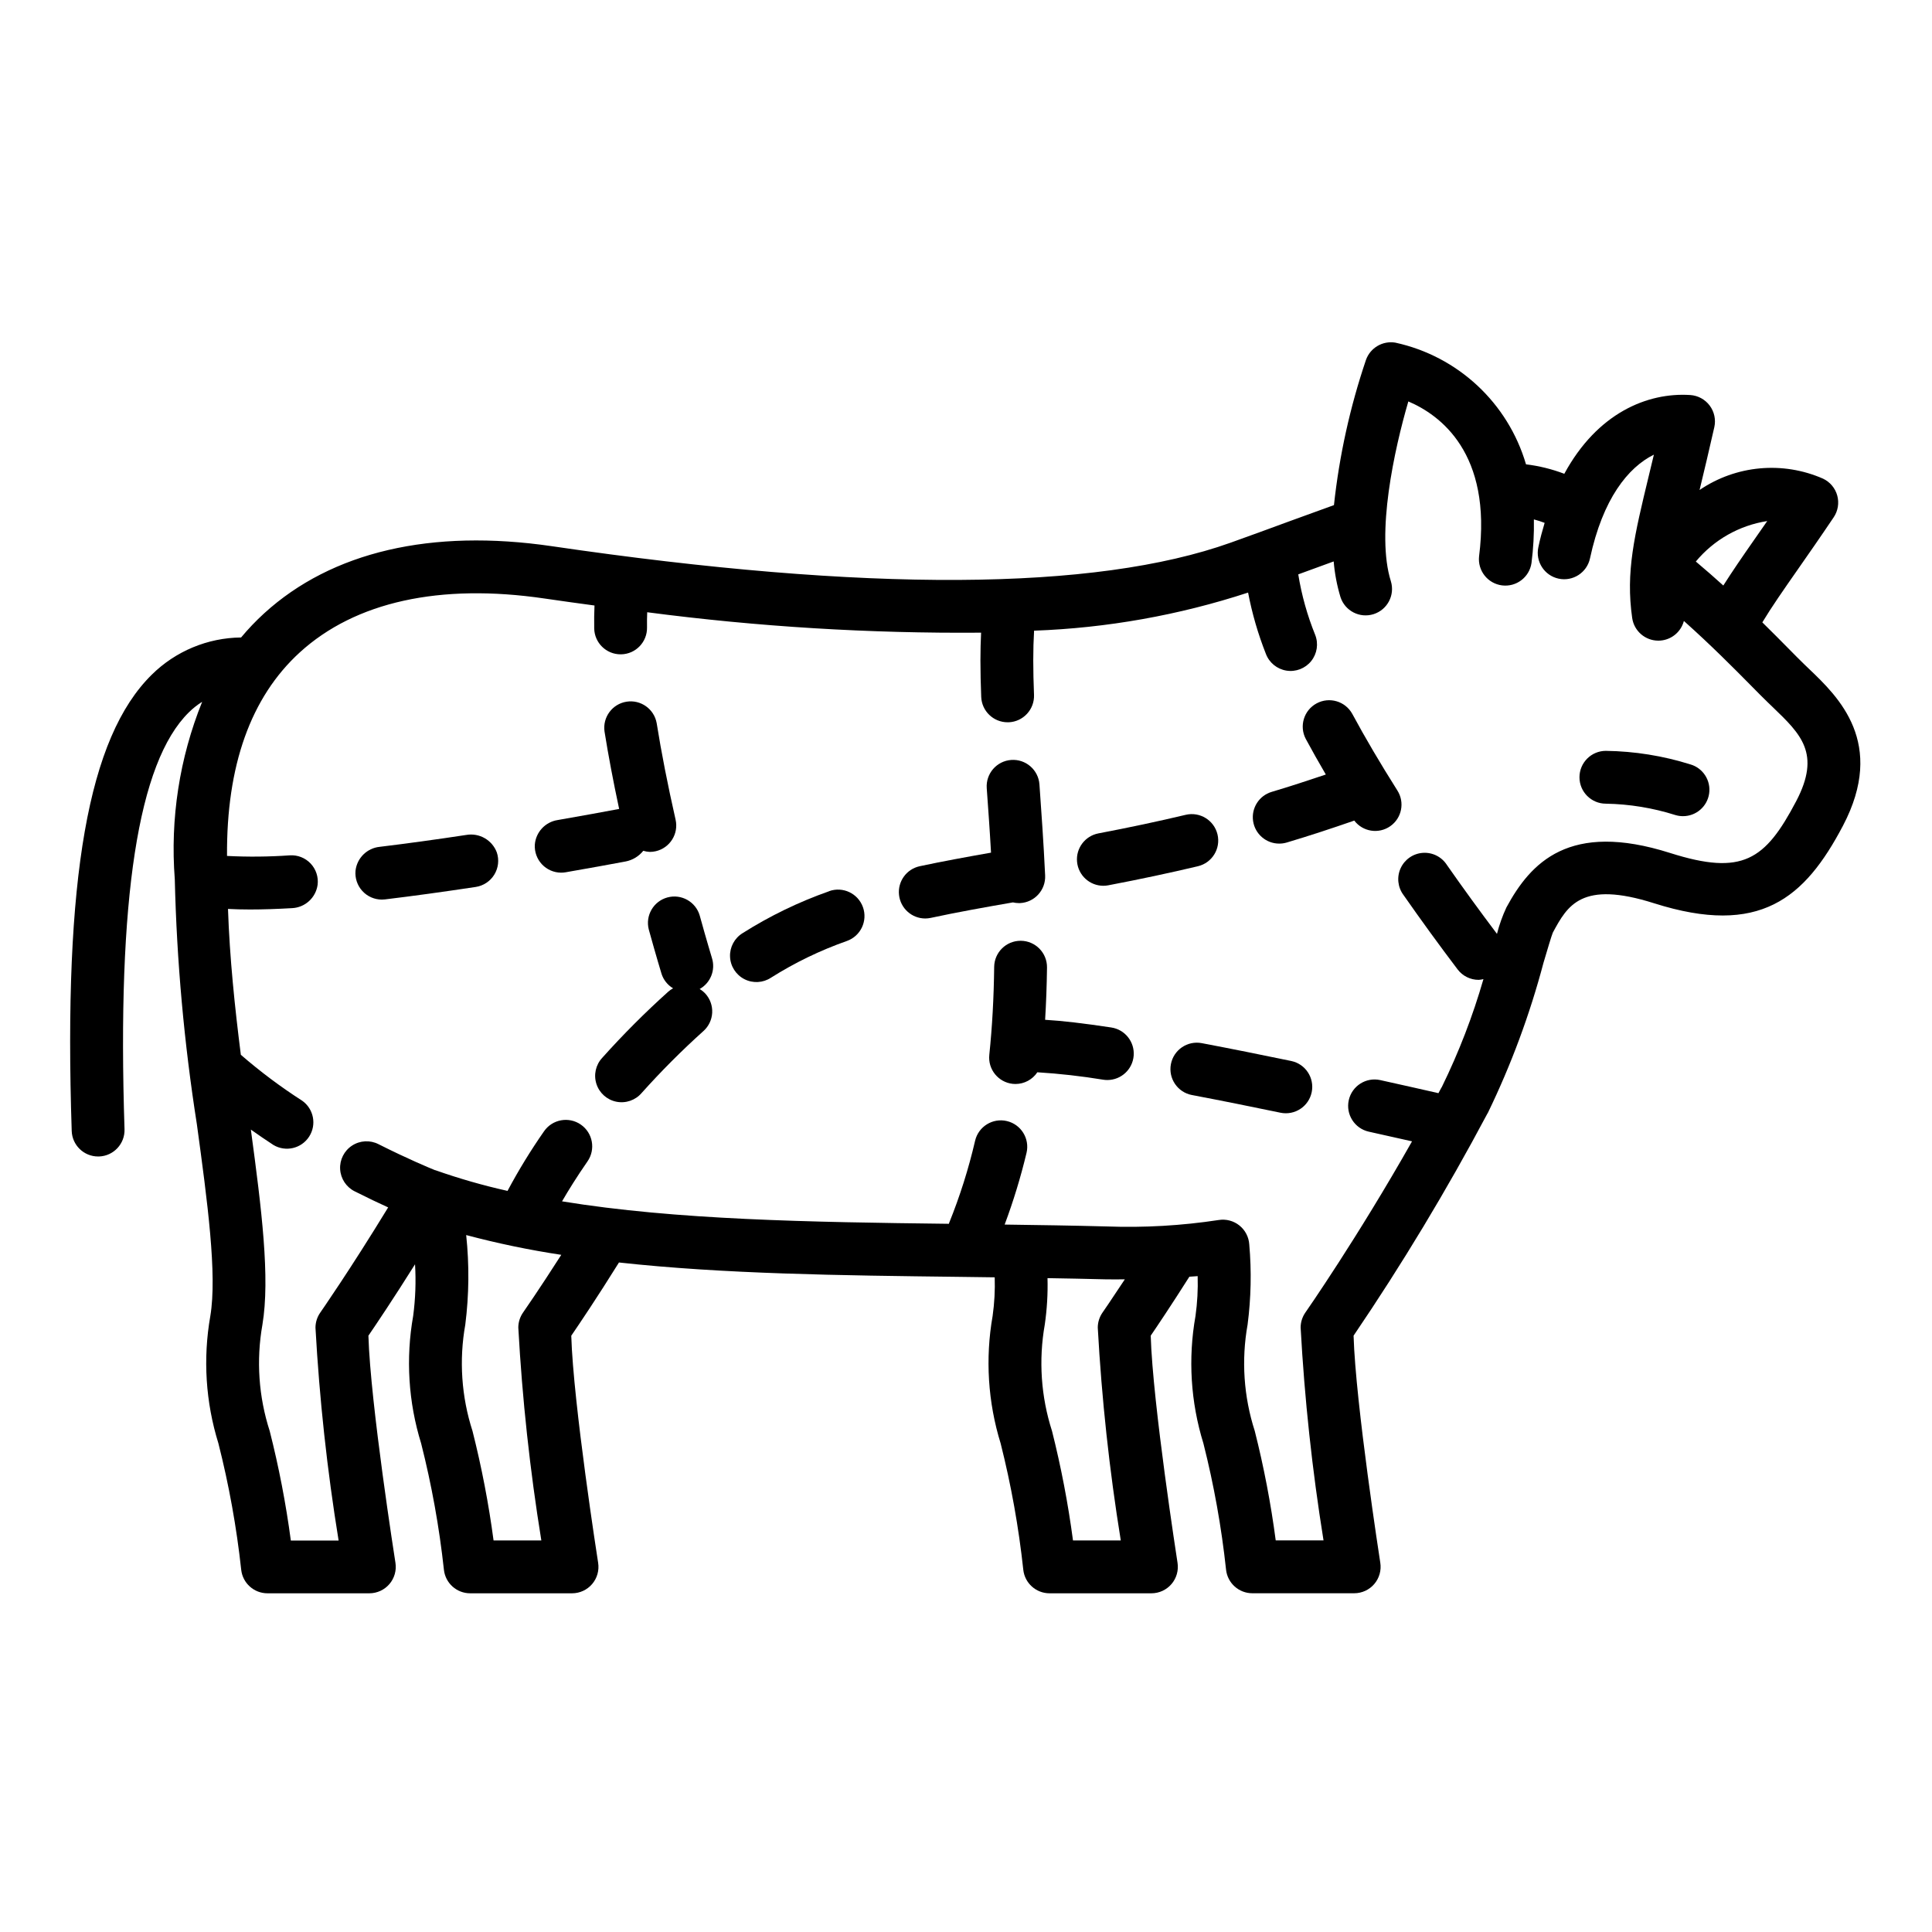
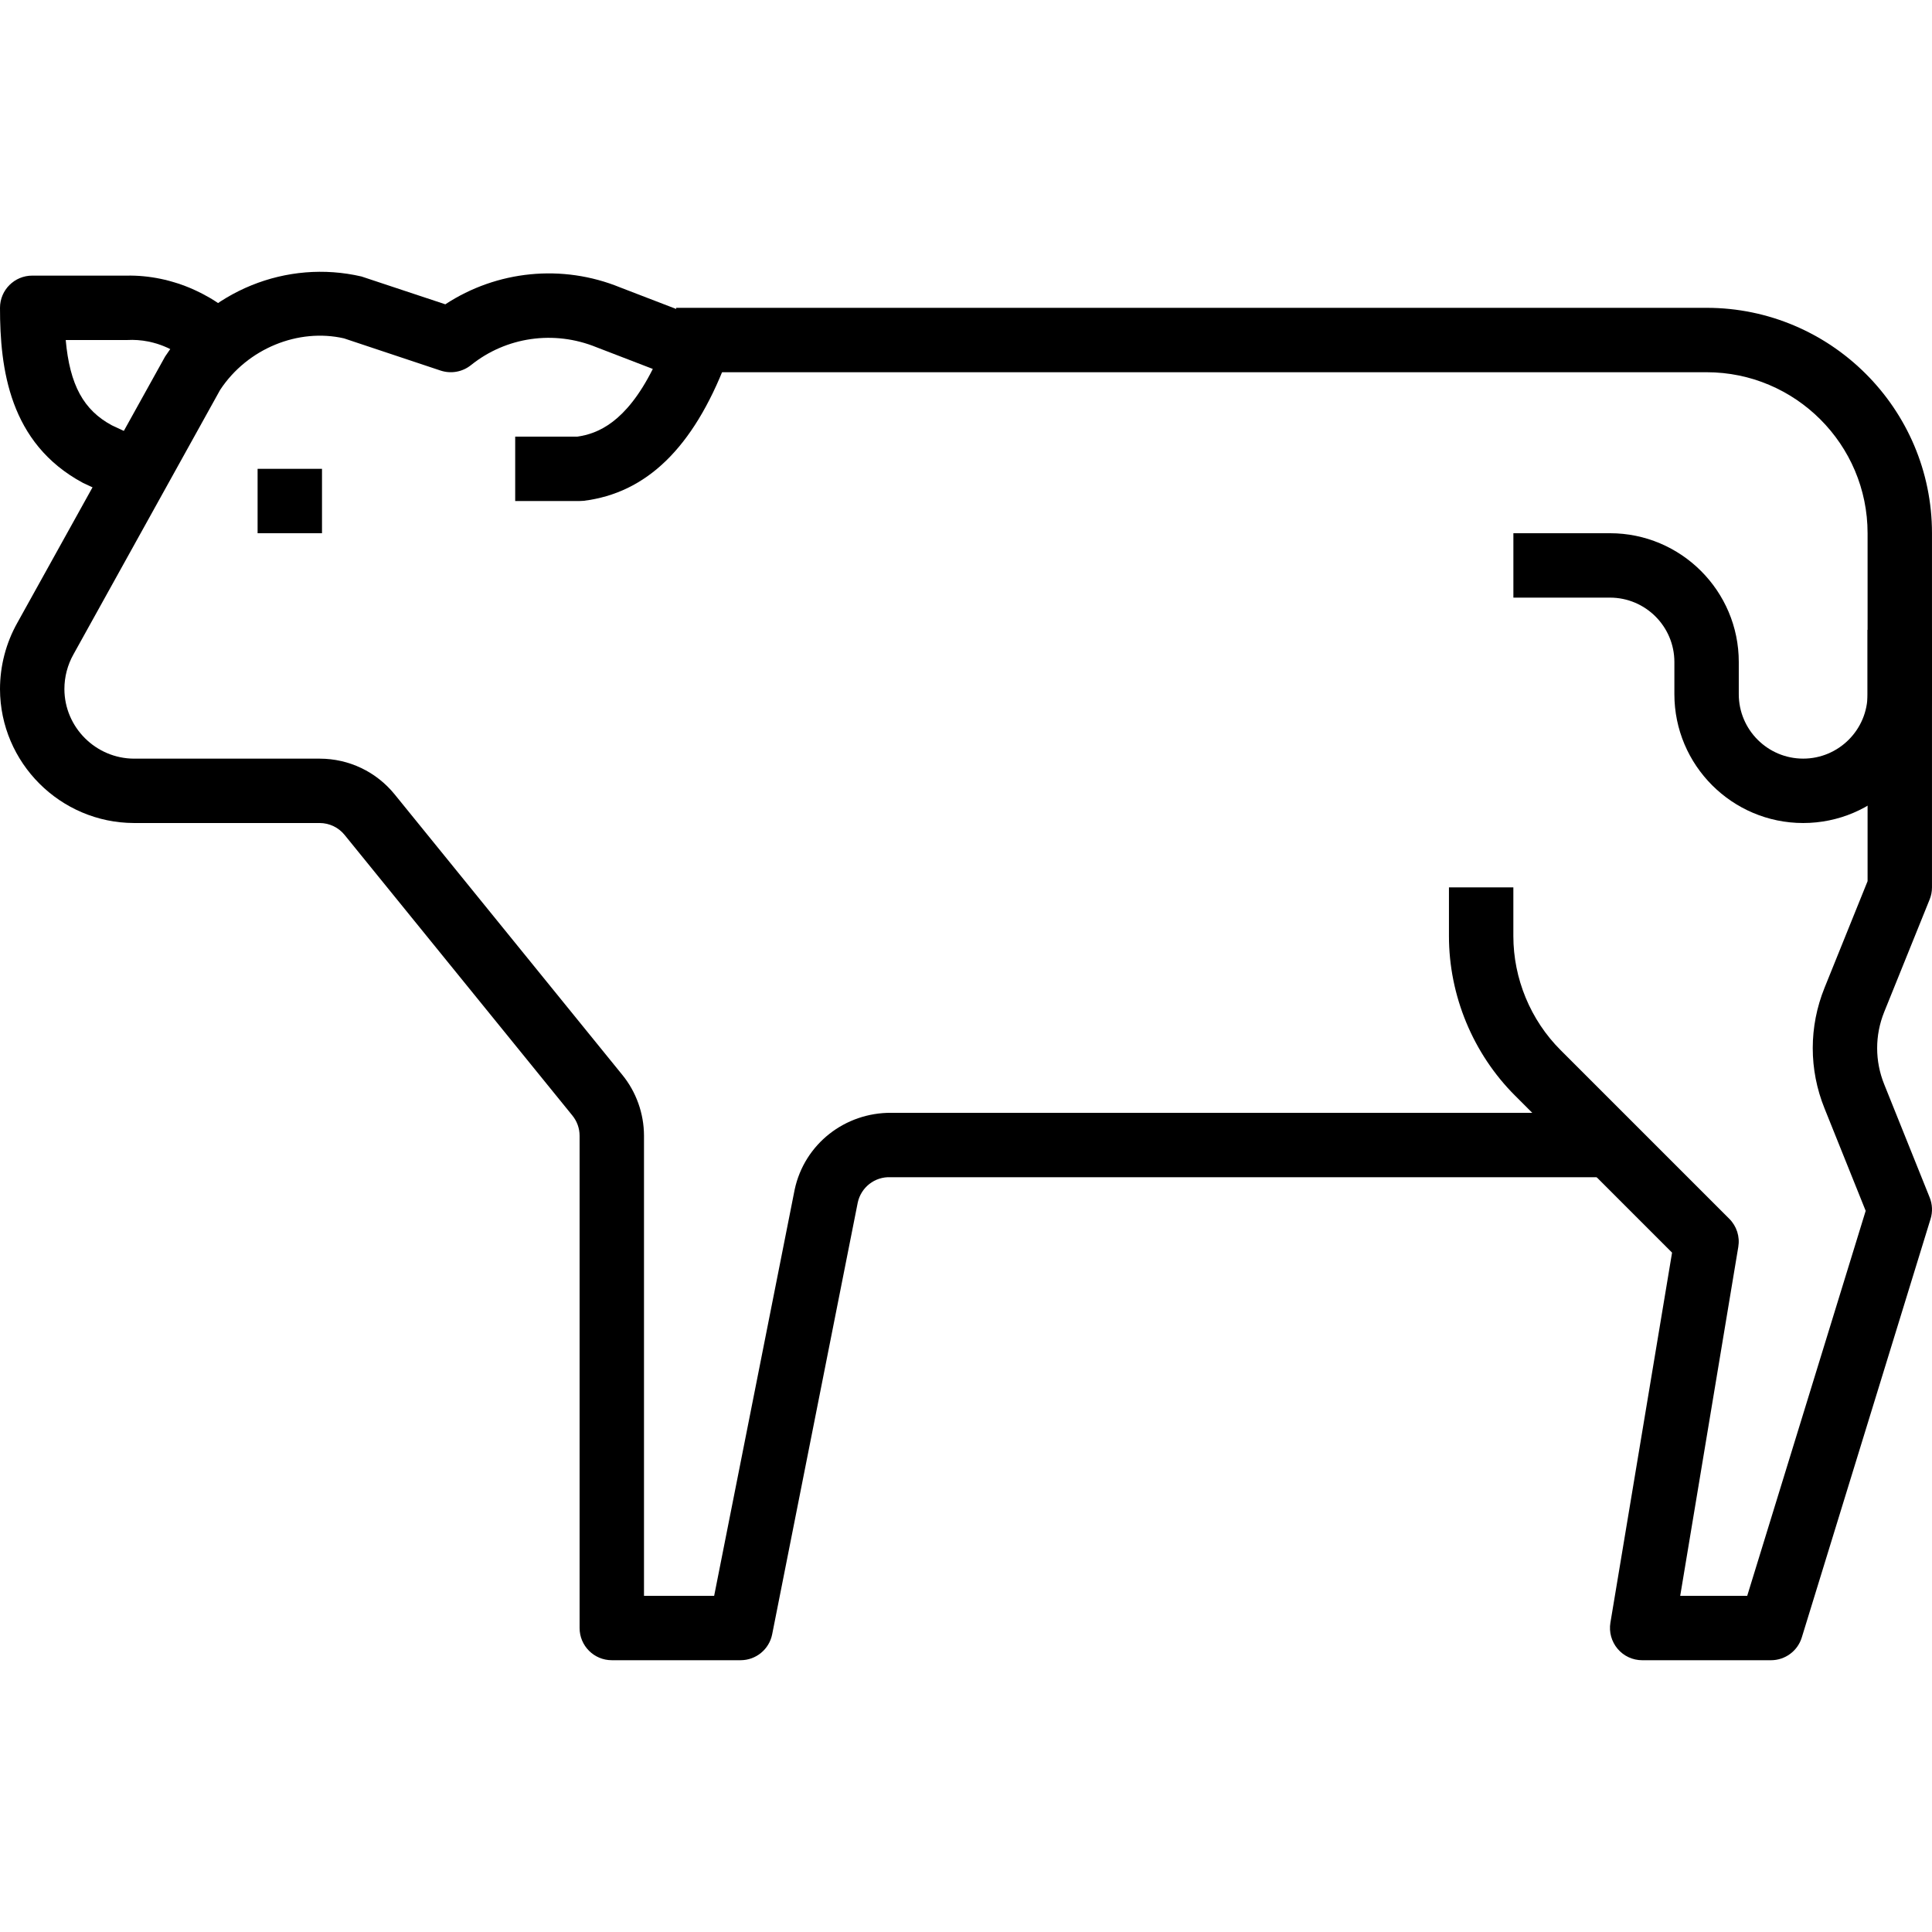
- <svg xmlns="http://www.w3.org/2000/svg" width="512" height="512" viewBox="0 0 128 128">
+ <svg xmlns="http://www.w3.org/2000/svg" version="1.1" id="Capa_1" x="0px" y="0px" viewBox="0 0 512.005 512.005" style="enable-background:new 0 0 512.005 512.005;" xml:space="preserve">
  <g>
-     <path d="M119.869,44.331l-.334-.321c-.288-.277-.648-.642-1.076-1.076-.471-.478-1.046-1.058-1.7-1.7.608-1.01,1.385-2.126,2.365-3.529.689-.988,1.473-2.11,2.362-3.432a1.749,1.749,0,0,0-.706-2.561,8.486,8.486,0,0,0-8.179.751l.029-.12c.281-1.168.6-2.5.948-4.042a1.751,1.751,0,0,0-1.59-2.129c-2.844-.185-6.164,1.192-8.349,5.218a10.769,10.769,0,0,0-2.537-.627A11.588,11.588,0,0,0,92.441,22.7,1.758,1.758,0,0,0,90.5,23.842a45.082,45.082,0,0,0-2.122,9.623c-.945.339-1.922.694-2.969,1.078-1.216.447-2.5.92-3.872,1.409-8.995,3.214-24.124,3.294-44.967.236-8-1.172-14.591.366-19.068,4.446a16.309,16.309,0,0,0-1.529,1.6A8.538,8.538,0,0,0,10.055,44.7C5.838,48.847,4.2,58.169,4.751,74.927A1.75,1.75,0,0,0,6.5,76.62h.058a1.75,1.75,0,0,0,1.692-1.806c-.5-15.273.894-24.307,4.26-27.617a5.147,5.147,0,0,1,.883-.7A26.058,26.058,0,0,0,11.58,58.25a123.317,123.317,0,0,0,1.463,16.233c.7,5.124,1.351,9.963.891,12.711a17.951,17.951,0,0,0,.536,8.434,60.675,60.675,0,0,1,1.511,8.377,1.75,1.75,0,0,0,1.739,1.555h6.75a1.75,1.75,0,0,0,1.729-2.023c-.017-.109-1.659-10.534-1.791-15.044.529-.774,1.657-2.45,3.089-4.731a17.872,17.872,0,0,1-.123,3.419,17.96,17.96,0,0,0,.529,8.455,60.846,60.846,0,0,1,1.508,8.369,1.749,1.749,0,0,0,1.739,1.555H37.9a1.749,1.749,0,0,0,1.728-2.022c-.017-.109-1.649-10.534-1.78-15.044.538-.786,1.7-2.507,3.16-4.851,6.94.763,14.621.857,22.563.952.768.009,1.554.021,2.331.031a14.867,14.867,0,0,1-.138,2.558,18.035,18.035,0,0,0,.532,8.449,61.01,61.01,0,0,1,1.5,8.372,1.749,1.749,0,0,0,1.739,1.555h6.75a1.751,1.751,0,0,0,1.729-2.022C78,103.429,76.369,93,76.238,88.492c.461-.675,1.38-2.045,2.561-3.907.179-.017.372-.019.549-.038a15.59,15.59,0,0,1-.144,2.644,17.918,17.918,0,0,0,.525,8.439A60.5,60.5,0,0,1,81.23,104a1.75,1.75,0,0,0,1.74,1.557h6.75a1.749,1.749,0,0,0,1.728-2.02c-.016-.109-1.639-10.536-1.77-15.046a158.684,158.684,0,0,0,8.848-14.68c.019-.031.037-.062.052-.088a55.1,55.1,0,0,0,3.682-9.935c.25-.846.534-1.8.619-2,.968-1.789,1.883-3.477,6.713-1.943,7,2.216,9.975-.323,12.508-5.136C124.983,49.22,121.782,46.159,119.869,44.331Zm-2.785-9.81c-.289.417-.563.81-.825,1.184-.825,1.181-1.5,2.165-2.085,3.087-.574-.519-1.182-1.051-1.821-1.589A7.679,7.679,0,0,1,117.084,34.521ZM35.865,102.06H32.7a63.923,63.923,0,0,0-1.394-7.247,14.593,14.593,0,0,1-.479-7.055,25.653,25.653,0,0,0,.059-5.932,58.9,58.9,0,0,0,6.3,1.31c-1.494,2.337-2.516,3.8-2.529,3.819a1.745,1.745,0,0,0-.318,1A134.429,134.429,0,0,0,35.865,102.06Zm38.39,0H71.089A64.231,64.231,0,0,0,69.7,94.813a14.681,14.681,0,0,1-.481-7.055A18.036,18.036,0,0,0,69.4,84.68c1.285.022,2.571.045,3.841.079.439.012.852,0,1.282,0-.9,1.368-1.468,2.189-1.477,2.2a1.754,1.754,0,0,0-.316,1A134.429,134.429,0,0,0,74.255,102.06ZM119,53.085c-2.054,3.905-3.551,4.949-8.351,3.427-6.686-2.123-9.237.635-10.846,3.609a10.089,10.089,0,0,0-.625,1.75c-1.136-1.507-2.252-3.04-3.317-4.565a1.75,1.75,0,1,0-2.869,2c1.148,1.644,2.351,3.3,3.577,4.918a1.747,1.747,0,0,0,1.4.694,1.774,1.774,0,0,0,.313-.05A43.8,43.8,0,0,1,95.533,72c-.026.043-.053.088-.072.125-.054.1-.108.2-.161.3-.912-.208-2.24-.509-3.855-.866a1.75,1.75,0,1,0-.754,3.418c1.1.243,2.069.46,2.86.64C89.94,82,86.526,86.9,86.486,86.956a1.75,1.75,0,0,0-.316,1,135.153,135.153,0,0,0,1.517,14.1H84.52a63.3,63.3,0,0,0-1.389-7.251,14.585,14.585,0,0,1-.475-7.046,24.5,24.5,0,0,0,.111-5.31,1.751,1.751,0,0,0-2.027-1.62,39.56,39.56,0,0,1-7.4.427c-2.251-.06-4.523-.095-6.779-.125a40.5,40.5,0,0,0,1.45-4.754,1.75,1.75,0,0,0-3.408-.8,36.591,36.591,0,0,1-1.723,5.452c-.007.017-.007.035-.013.051-9.236-.111-18.081-.254-25.63-1.488.419-.725.975-1.621,1.685-2.645a1.75,1.75,0,1,0-2.876-2A38.773,38.773,0,0,0,33.625,78.9a41.72,41.72,0,0,1-4.783-1.372c-.006,0-.013,0-.02,0-.309-.126-1.778-.731-3.741-1.721a1.75,1.75,0,1,0-1.576,3.125c.84.424,1.587.777,2.212,1.062-2.515,4.123-4.479,6.939-4.5,6.971a1.747,1.747,0,0,0-.316,1,133.95,133.95,0,0,0,1.533,14.1H19.269a63.406,63.406,0,0,0-1.4-7.256,14.608,14.608,0,0,1-.485-7.035c.52-3.106-.051-7.661-.764-12.936.485.344.982.685,1.5,1.023a1.75,1.75,0,0,0,1.9-2.936,35.34,35.34,0,0,1-4.064-3.043c-.4-3.147-.741-6.436-.851-9.663.45.024.934.037,1.462.037.83,0,1.764-.03,2.776-.089a1.793,1.793,0,0,0,1.7-1.55,1.742,1.742,0,0,0-1.844-1.948,34.27,34.27,0,0,1-4.158.039C15,50.742,16.6,46.2,19.864,43.221c3.675-3.35,9.276-4.584,16.2-3.57,1.129.166,2.229.317,3.323.465-.02.482-.029.985-.019,1.518a1.75,1.75,0,0,0,1.749,1.717h.034a1.749,1.749,0,0,0,1.716-1.783c-.007-.357,0-.678.012-1.005A160.6,160.6,0,0,0,65,41.916c-.028.574-.044,1.18-.044,1.834,0,.775.019,1.584.052,2.422a1.751,1.751,0,0,0,1.748,1.681h.07a1.751,1.751,0,0,0,1.68-1.818c-.031-.79-.05-1.553-.05-2.284,0-.715.019-1.365.055-1.967a51.558,51.558,0,0,0,14.178-2.524,22.59,22.59,0,0,0,1.179,4.059,1.75,1.75,0,1,0,3.266-1.258,18.538,18.538,0,0,1-1.121-4.007l.611-.224c.6-.22,1.174-.43,1.736-.634a11.417,11.417,0,0,0,.451,2.366,1.75,1.75,0,0,0,3.338-1.052c-.994-3.151.223-8.716,1.157-11.914,2.1.893,5.56,3.42,4.686,10.264a1.751,1.751,0,0,0,3.473.444,19.817,19.817,0,0,0,.159-2.892,7.183,7.183,0,0,1,.712.229c-.152.514-.3,1.048-.417,1.617a1.75,1.75,0,0,0,3.422.736c.847-3.94,2.517-6.026,4.233-6.872-.117.494-.23.961-.337,1.4-.959,3.974-1.538,6.372-1.1,9.423a1.75,1.75,0,0,0,1.73,1.5,1.773,1.773,0,0,0,.25-.018,1.749,1.749,0,0,0,1.445-1.287c1.819,1.625,3.31,3.131,4.412,4.247.453.459.834.845,1.135,1.135l.347.334C119.313,48.642,120.659,49.928,119,53.085Z" />
-     <path d="M112,50.646a19.546,19.546,0,0,0-5.606-.9,1.75,1.75,0,0,0,0,3.5A16.145,16.145,0,0,1,111,54a1.729,1.729,0,0,0,.5.073,1.75,1.75,0,0,0,.5-3.428Z" />
-     <path d="M47.172,63.485c0-.013-.336-1.093-.814-2.83a1.75,1.75,0,0,0-3.374.929c.5,1.809.844,2.931.844,2.931a1.722,1.722,0,0,0,.766.963,1.709,1.709,0,0,0-.326.228,56.965,56.965,0,0,0-4.371,4.38,1.75,1.75,0,1,0,2.61,2.331,53.541,53.541,0,0,1,4.1-4.11,1.748,1.748,0,0,0,.13-2.471,1.709,1.709,0,0,0-.383-.311A1.749,1.749,0,0,0,47.172,63.485Z" />
-     <path d="M67.494,59.832l.084,0A1.751,1.751,0,0,0,69.243,58c-.1-2.146-.255-4.3-.377-6.029a1.75,1.75,0,0,0-3.492.247c.094,1.318.2,2.766.284,4.272-1.623.287-3.216.576-4.727.9a1.751,1.751,0,0,0,.366,3.462,1.806,1.806,0,0,0,.37-.04c1.715-.369,3.555-.7,5.442-1.026A1.756,1.756,0,0,0,67.494,59.832Z" />
-     <path d="M89.591,47.294a1.75,1.75,0,0,0-3.08,1.662c.409.759.855,1.548,1.328,2.358-1.192.4-2.389.794-3.584,1.149a1.75,1.75,0,0,0,.5,3.428,1.729,1.729,0,0,0,.5-.073c1.491-.444,2.986-.937,4.469-1.452a1.743,1.743,0,0,0,2.855-1.995C91.447,50.58,90.442,48.872,89.591,47.294Z" />
-     <path d="M80.663,55.284a1.753,1.753,0,0,0-2.107-1.3c-1.815.432-3.708.835-5.788,1.231a1.751,1.751,0,0,0,.326,3.47,1.787,1.787,0,0,0,.33-.031c2.132-.407,4.076-.821,5.942-1.264A1.75,1.75,0,0,0,80.663,55.284Z" />
-     <path d="M54.934,59.046A28.235,28.235,0,0,0,49.2,61.823a1.75,1.75,0,1,0,1.881,2.951,24.864,24.864,0,0,1,5.031-2.433,1.75,1.75,0,0,0-1.18-3.3Z" />
-     <path d="M42.619,56.367a1.693,1.693,0,0,0,.432.074,1.723,1.723,0,0,0,.388-.044,1.75,1.75,0,0,0,1.32-2.094c-.521-2.3-.943-4.448-1.252-6.39a1.75,1.75,0,0,0-3.456.55c.253,1.59.58,3.313.969,5.131-1.019.192-2.421.449-4.077.737a1.791,1.791,0,0,0-1.51,1.631,1.753,1.753,0,0,0,1.747,1.854,1.716,1.716,0,0,0,.3-.026c1.577-.274,2.937-.522,3.963-.714A1.981,1.981,0,0,0,42.619,56.367Z" />
-     <path d="M30.885,55.318c-2.045.31-3.971.574-5.725.786a1.793,1.793,0,0,0-1.606,1.583A1.753,1.753,0,0,0,25.3,59.6a1.656,1.656,0,0,0,.21-.013c1.84-.221,3.861-.5,6.008-.824a1.751,1.751,0,0,0,1.4-2.281A1.827,1.827,0,0,0,30.885,55.318Z" />
-     <path d="M73.631,68.074c-1.841-.278-3.27-.445-4.389-.51.067-1.113.11-2.259.125-3.464a1.75,1.75,0,0,0-1.728-1.771h-.022a1.75,1.75,0,0,0-1.75,1.728c-.025,2.086-.132,3.992-.323,5.828A1.749,1.749,0,0,0,67.1,71.808c.061.006.123.009.183.009a1.743,1.743,0,0,0,1.444-.776,43.619,43.619,0,0,1,4.377.494,1.823,1.823,0,0,0,.264.019,1.75,1.75,0,0,0,.26-3.48Z" />
-     <path d="M85.546,70.293c-1.933-.4-3.956-.809-5.927-1.182a1.749,1.749,0,1,0-.65,3.438c1.949.369,3.951.773,5.864,1.171a1.75,1.75,0,0,0,.713-3.427Z" />
+     <g>
+       <rect x="68.267" y="124.244" width="17.067" height="17.067" />
+     </g>
  </g>
+   <g>
+     <g>
+       <path d="M511.377,238.377c0.418-1.024,0.623-2.108,0.623-3.2v-93.867c0-32.939-26.803-59.733-59.733-59.733H179.2v17.067h273.067    c23.526,0,42.667,19.14,42.667,42.667v92.211l-11.401,28.237c-4.173,10.317-4.173,21.683-0.009,31.983l10.906,27.145    l-31.394,102.025h-17.758l15.394-92.476c0.452-2.714-0.427-5.478-2.381-7.432l-44.723-44.723    c-7.962-7.945-12.518-18.961-12.51-30.225v-12.885h-17.067v12.885c-0.009,15.761,6.374,31.181,17.519,42.3l41.609,41.609    l-16.341,98.074c-0.41,2.475,0.29,5.001,1.911,6.921s4.002,3.021,6.511,3.021h34.133c3.746,0,7.057-2.441,8.158-6.016    l34.133-110.933c0.58-1.869,0.495-3.874-0.239-5.692l-12.041-29.969c-2.5-6.195-2.5-13.005,0-19.2L511.377,238.377z" />
+     </g>
+   </g>
+   <g>
+     <g>
+       <path d="M494.933,166.91v17.067c0,9.412-7.654,17.067-17.067,17.067s-17.067-7.654-17.067-17.067v-8.533    c0-18.825-15.309-34.133-34.133-34.133h-25.6v17.067h25.6c9.412,0,17.067,7.654,17.067,17.067v8.533    c0,18.825,15.309,34.133,34.133,34.133S512,202.802,512,183.977V166.91H494.933z" />
+     </g>
+   </g>
+   <g>
+     <g>
+       <path d="M33.536,73.044H8.533C3.823,73.044,0,76.867,0,81.577c0,16.102,2.449,35.891,21.973,46.387l8.533,4.011l7.262-15.462    l-8.124-3.797c-7.441-4.002-11.153-10.615-12.228-22.605h16.23c7.646-0.435,14.694,3.089,19.652,8.764l12.86-11.213    C57.899,78.198,45.628,72.805,33.536,73.044z" />
+     </g>
+   </g>
+   <g>
+     <g>
+       <path d="M236.22,294.91c-12.254-0.094-23.031,8.226-25.626,20.361l-21.333,107.64h-18.594v-121.95    c-0.017-5.871-2.065-11.605-5.751-16.111l-60.322-74.325c-4.881-6.007-12.109-9.464-19.857-9.472H35.524    c-10.146-0.034-18.432-8.311-18.458-18.441c0-3.226,0.828-6.409,2.432-9.25l38.835-70.025    C65.587,92.312,79.121,86.91,91.17,89.675l25.6,8.533c2.748,0.905,5.769,0.375,8.038-1.442c9.335-7.492,21.99-9.327,33.237-4.753    l14.959,5.76c-7.134,14.191-14.583,17.161-19.968,17.937h-16.503v17.067H153.6c0.35,0,0.7-0.017,1.058-0.051    c16.666-2.057,29.005-14.037,37.717-36.625c0.811-2.116,0.751-4.463-0.162-6.537c-0.922-2.065-2.62-3.686-4.736-4.497l-23.134-8.9    c-15.334-6.263-32.657-4.489-46.327,4.48l-22.212-7.373c-19.797-4.591-40.576,3.729-52.062,21.239L4.599,165.042    C1.587,170.392,0,176.476,0,182.646c0.06,19.499,15.974,35.413,35.499,35.465h49.22c2.577,0.009,4.992,1.161,6.613,3.166    l60.348,74.342c1.237,1.51,1.92,3.413,1.92,5.35v130.475c0,4.719,3.823,8.533,8.533,8.533h34.133c4.079,0,7.578-2.876,8.371-6.878    l22.673-114.381c0.853-4.002,4.454-6.929,8.721-6.741h190.635V294.91H236.22z" />
+     </g>
+   </g>
+   <g>
+ </g>
+   <g>
+ </g>
+   <g>
+ </g>
+   <g>
+ </g>
+   <g>
+ </g>
+   <g>
+ </g>
+   <g>
+ </g>
+   <g>
+ </g>
+   <g>
+ </g>
+   <g>
+ </g>
+   <g>
+ </g>
+   <g>
+ </g>
+   <g>
+ </g>
+   <g>
+ </g>
+   <g>
+ </g>
</svg>
